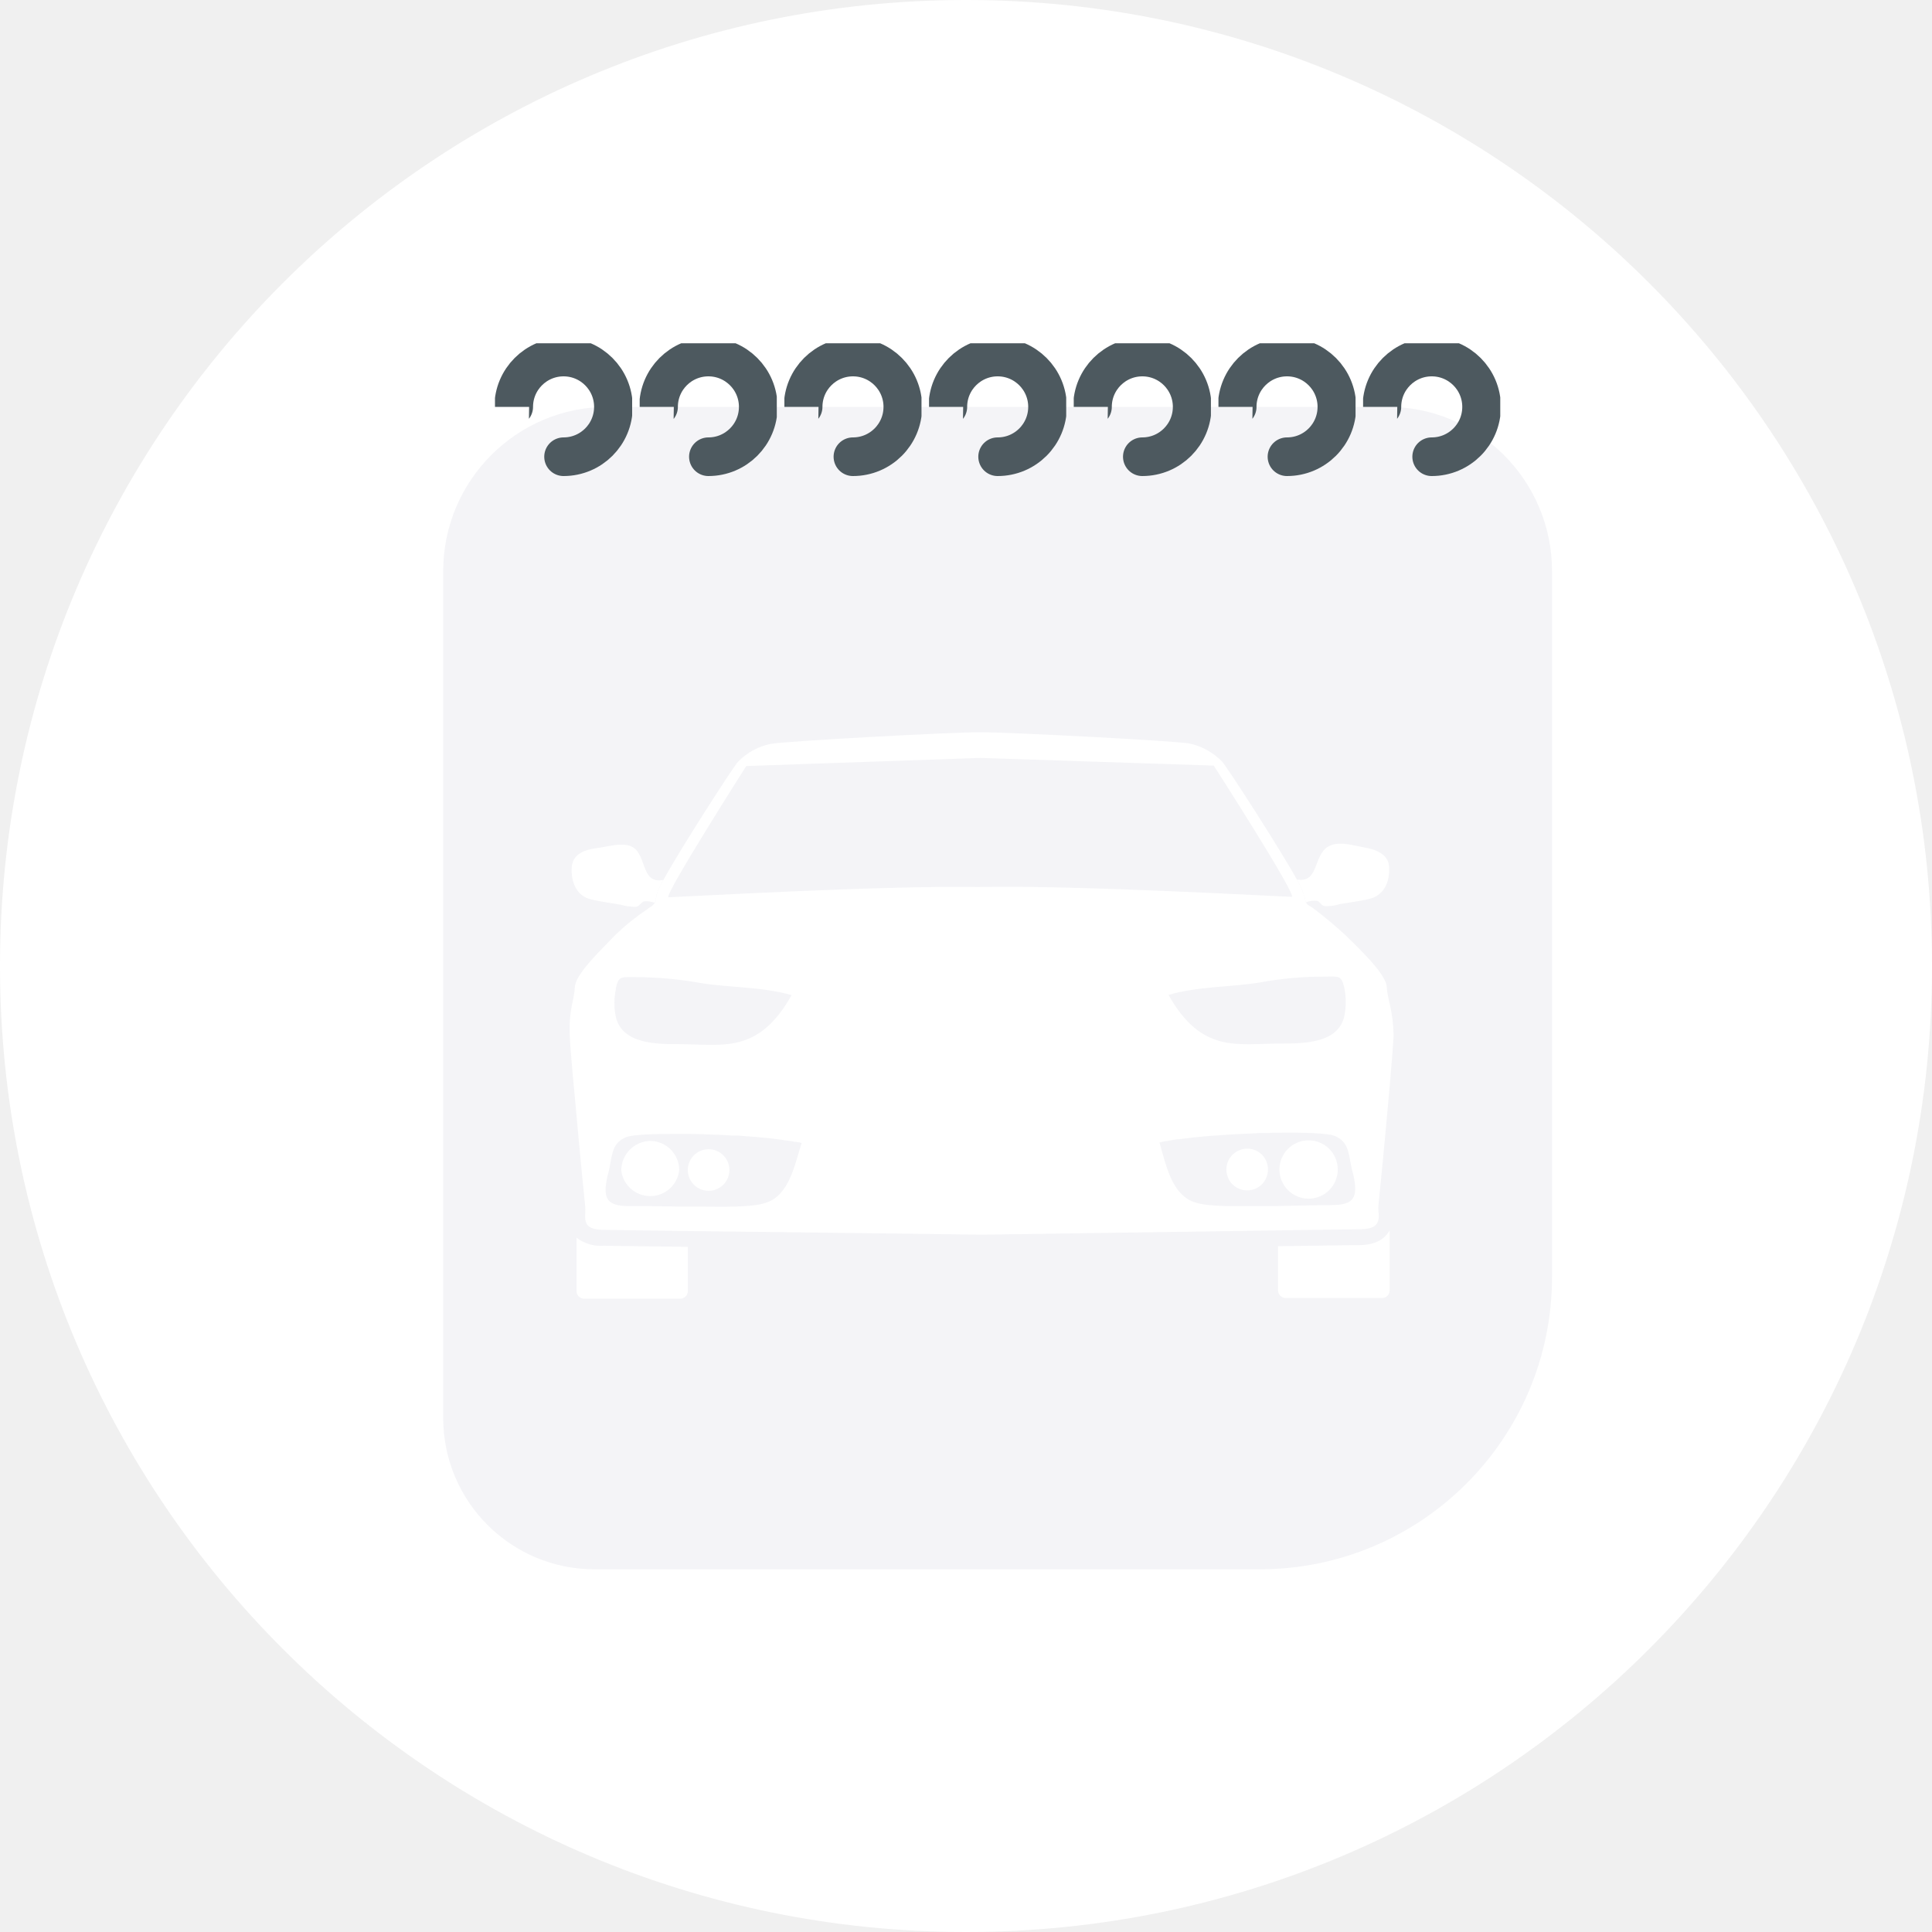
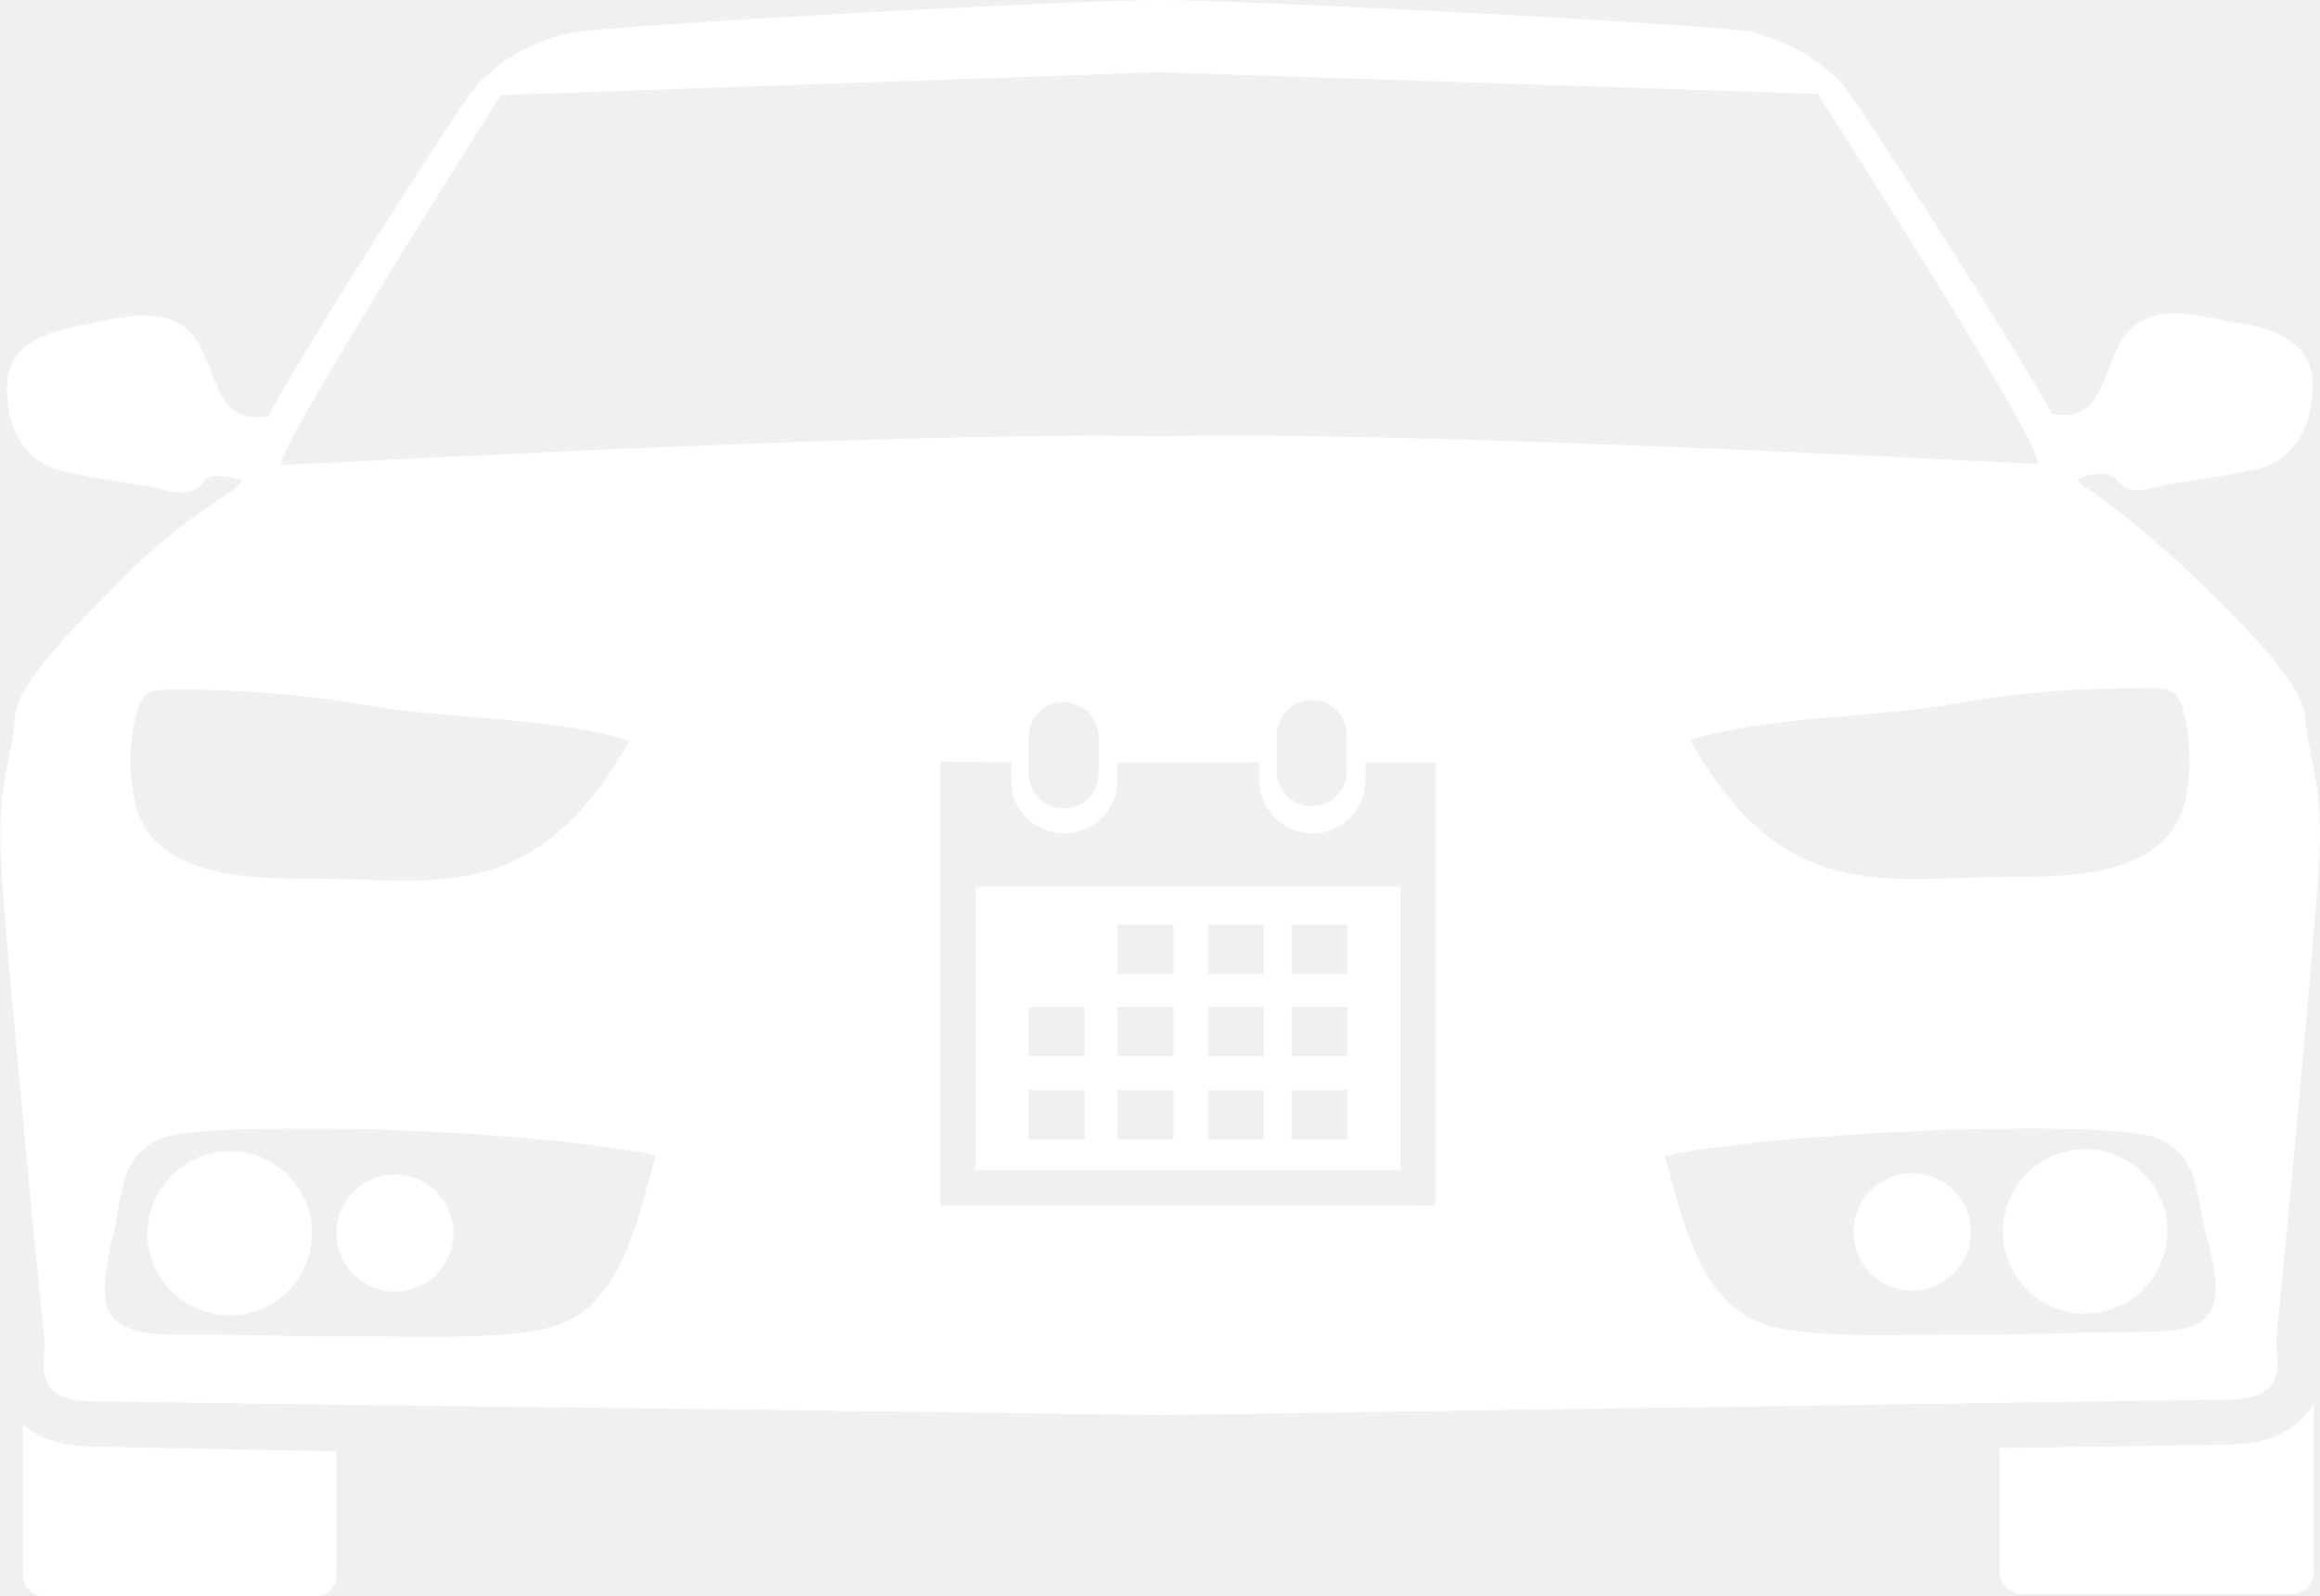
- <svg xmlns="http://www.w3.org/2000/svg" viewBox="0 0 300 300">
-   <defs>
-     <style>.cls-1,.cls-6{fill:none;}.cls-2{fill:#900;}.cls-3{fill:#f4f4f7;}.cls-4{fill:#fff;}.cls-5{clip-path:url(#clip-path);}.cls-6{stroke:#4d595f;stroke-linecap:round;stroke-miterlimit:10;stroke-width:6px;}.cls-7{clip-path:url(#clip-path-2);}.cls-8{clip-path:url(#clip-path-3);}.cls-9{clip-path:url(#clip-path-4);}.cls-10{clip-path:url(#clip-path-5);}.cls-11{clip-path:url(#clip-path-6);}.cls-12{clip-path:url(#clip-path-7);}</style>
-     <clipPath id="clip-path">
-       <polygon fill="#900" points="104.63 63.18 99.33 63.18 99.33 53.3 120.62 53.3 120.62 74.45 104.45 74.45 104.63 63.18" />
-     </clipPath>
-     <clipPath id="clip-path-2">
-       <polygon fill="#900" points="82.16 63.18 76.86 63.18 76.86 53.3 98.16 53.3 98.16 74.45 81.99 74.45 82.16 63.18" />
-     </clipPath>
-     <clipPath id="clip-path-3">
-       <polygon fill="#900" points="127.1 63.18 121.8 63.18 121.8 53.3 143.09 53.3 143.09 74.45 126.92 74.45 127.1 63.18" />
-     </clipPath>
-     <clipPath id="clip-path-4">
-       <polygon fill="#900" points="149.56 63.18 144.26 63.18 144.26 53.3 165.56 53.3 165.56 74.45 149.39 74.45 149.56 63.18" />
-     </clipPath>
-     <clipPath id="clip-path-5">
-       <polygon fill="#900" points="194.5 63.18 189.2 63.18 189.2 53.3 210.49 53.3 210.49 74.45 194.32 74.45 194.5 63.18" />
-     </clipPath>
-     <clipPath id="clip-path-6">
-       <polygon fill="#900" points="216.97 63.18 211.66 63.18 211.66 53.3 232.96 53.3 232.96 74.45 216.79 74.45 216.97 63.18" />
-     </clipPath>
-     <clipPath id="clip-path-7">
-       <polygon fill="#900" points="172.03 63.18 166.73 63.18 166.73 53.3 188.03 53.3 188.03 74.45 171.85 74.45 172.03 63.18" />
-     </clipPath>
-   </defs>
+ <svg xmlns="http://www.w3.org/2000/svg" viewBox="0 0 169.3 116.47">
  <g id="Layer_2" data-name="Layer 2">
    <g id="Layer_1-2" data-name="Layer 1">
-       <circle fill="#fff" cx="150" cy="150" r="150" />
-       <path class="cls-3" d="M94.33,63.18H215.48A25.52,25.52,0,0,1,241,88.7V198.27a45.41,45.41,0,0,1-45.41,45.41H92.32a23.5,23.5,0,0,1-23.5-23.5V88.7A25.51,25.51,0,0,1,94.33,63.18Z" />
-       <g id="GANCHOS">
-         <path class="cls-4" d="M107.22,70.94a2.71,2.71,0,1,0,2.71-2.71A2.71,2.71,0,0,0,107.22,70.94Z" />
-         <g class="cls-5">
-           <path class="cls-6" d="M110,70.92a7.74,7.74,0,1,0-7.74-7.74" />
-         </g>
-         <path class="cls-4" d="M84.75,70.94a2.71,2.71,0,1,0,2.71-2.71A2.71,2.71,0,0,0,84.75,70.94Z" />
-         <g class="cls-7">
-           <path class="cls-6" d="M87.51,70.92a7.74,7.74,0,1,0-7.74-7.74" />
-         </g>
-         <path class="cls-4" d="M129.68,70.94a2.71,2.71,0,1,0,2.71-2.71A2.72,2.72,0,0,0,129.68,70.94Z" />
-         <g class="cls-8">
-           <path class="cls-6" d="M132.44,70.92a7.74,7.74,0,1,0-7.73-7.74" />
-         </g>
-         <circle class="cls-4" cx="154.86" cy="70.94" r="2.71" transform="translate(-9.36 25.72) rotate(-9.22)" />
-         <g class="cls-9">
-           <path class="cls-6" d="M154.91,70.92a7.74,7.74,0,1,0-7.73-7.74" />
-         </g>
-         <circle class="cls-4" cx="199.79" cy="70.94" r="2.71" transform="matrix(0.99, -0.16, 0.16, 0.99, -8.78, 32.92)" />
-         <g class="cls-10">
-           <path class="cls-6" d="M199.84,70.92a7.74,7.74,0,1,0-7.73-7.74" />
-         </g>
-         <circle class="cls-4" cx="222.26" cy="70.94" r="2.71" transform="translate(-8.49 36.52) rotate(-9.22)" />
-         <g class="cls-11">
-           <path class="cls-6" d="M222.31,70.92a7.74,7.74,0,1,0-7.73-7.74" />
-         </g>
-         <circle class="cls-4" cx="177.33" cy="70.94" r="2.71" transform="translate(-9.07 29.32) rotate(-9.22)" />
-         <g class="cls-12">
-           <path class="cls-6" d="M177.38,70.92a7.74,7.74,0,1,0-7.74-7.74" />
-         </g>
-       </g>
-       <path fill="#fff" d="M103,136.64c-.11.21-.22.4-.31.59l-.26.5c-.08.15-.14.29-.19.4l-.12.3c-.09.25-.15.47-.21.66a.7.7,0,0,0,0,.18c0,.11-.07.19-.09.27a.84.84,0,0,0,0,.12l0,.12c-.06.17-.11.31-.14.42a3.38,3.38,0,0,0-1.71-.23c-.5.2-.6.69-1.18.84a8.33,8.33,0,0,1-2.43-.33c-1.48-.26-3-.45-4.5-.8-2.39-.54-3.22-2.77-3.08-5s2.27-2.77,4-3,4-1,5.54-.1C100.46,133,99.54,137.28,103,136.64Z" />
-       <path fill="#fff" d="M202.26,138.36h0c.09.24.15.46.22.64C202.41,138.81,202.35,138.6,202.26,138.36Z" />
-       <path fill="#fff" d="M215.33,153.19c-.13-2.09-5-6.56-6.36-7.93a63.64,63.64,0,0,0-5.22-4.35c-.65-.4-.77-.4-.95-.79l-.08-.27c-.06-.2-.14-.47-.25-.86-.07-.18-.13-.4-.22-.64a12.89,12.89,0,0,0-.88-1.79c-2.8-5.06-10.92-17.59-11.59-18.28a9.88,9.88,0,0,0-5.12-2.84c-2.51-.42-27.74-1.74-32.49-1.74s-30,1.37-32.51,1.81a9.82,9.82,0,0,0-5.09,2.81c-.67.7-8.8,13.28-11.56,18.32l-.32.59-.26.5c-.07.15-.14.28-.19.4l-.12.3c-.09.25-.15.47-.21.66a.7.7,0,0,0,0,.18c0,.11-.07.19-.09.27a.84.84,0,0,0,0,.12l0,.12c0,.17-.1.31-.13.42a3.09,3.09,0,0,1-1,.84l-.07.07a35.9,35.9,0,0,0-5,4c-2.31,2.44-6.26,6.09-6.36,8.18s-1,3.56-.78,7.74c.08,2,.66,8.12,1.2,13.93.55,6.12,1.14,11.91,1.19,12.36.1.9-.19,1.89.2,2.66s1.4,1,3,1l13,.18c17.2.19,45.42.56,45.42.56l46.23-.67,12.15-.17c1.57,0,2.56-.19,3-1s.08-1.77.17-2.66c.08-.63,1.1-11.08,1.77-18.79.3-3.4.52-6.27.59-7.54C216.33,156.74,215.43,155.26,215.33,153.19Zm-9.72-1.54c2.24,0,2.69-.3,3.14,1.76a10.88,10.88,0,0,1,0,4.33c-.9,4.3-6.37,4.3-9.95,4.3-6.54,0-12.2,1.64-17.35-7.55,4.43-1.32,9.65-1.2,14.1-1.92A55,55,0,0,1,205.61,151.65Zm-110,1.87c.45-2.07.9-1.77,3.11-1.79a57.38,57.38,0,0,1,10.09.92c4.48.72,9.67.57,14.1,1.88-5.15,9.23-10.81,7.61-17.35,7.61-3.56,0-9,0-9.95-4.3A10.47,10.47,0,0,1,95.65,153.52ZM119,186.74c-2.18.8-7.21.63-9.59.63-.87,0-1.74,0-2.59,0-2.08,0-4.17-.08-6.28-.09-1,0-1.86,0-2.83,0-3.56,0-4.16-1.2-3.36-4.75.79-2.58.3-5,3-6,1-.34,4.2-.49,8.2-.46.43,0,.88,0,1.32,0,1.32,0,2.71.05,4.13.13.84,0,1.69.07,2.54.12.32,0,.61,0,.91,0l1.37.11,1.35.1,1.28.12c.65.05,1.27.12,1.87.2l1.15.15c.31.05.61.1.91.13l.43.07c.2,0,.37.08.54.09a.54.54,0,0,0,.2,0l.37.08c.21,0,.37.07.55.12C123.41,180.86,122.55,185.56,119,186.74Zm33.18-49c-14.68-.3-47.44,1.59-48.36,1.59s12.06-20.38,12.06-20.38l36.33-1.26,36.26,1.19s13.1,20.38,12.1,20.38S166.89,137.41,152.17,137.73Zm54.59,49.39c-2.84,0-5.54.1-8.3.14-1.15,0-2.27,0-3.41,0-2.39,0-7.4.2-9.57-.59-3.12-1-4.21-4.8-5.09-8-.12-.44-.23-.87-.36-1.28a2.61,2.61,0,0,1,.36-.08l.42-.1c.34,0,.74-.12,1.15-.19l.79-.12a.86.86,0,0,0,.27,0l1.12-.15h.1l1.17-.15c1-.1,2-.19,3.05-.27a8.67,8.67,0,0,0,.89-.06c1.63-.12,3.29-.22,4.93-.27l1.27-.07h.92c.37,0,.72,0,1.09-.05h.87c4.25-.07,7.7.1,8.69.45,2.67,1,2.19,3.42,3,6C210.91,185.93,210.31,187.12,206.76,187.12Z" />
-       <path fill="#fff" d="M106.81,193.63v6.84a1.19,1.19,0,0,1-1.16,1.19l-14.94,0a1.19,1.19,0,0,1-1.19-1.19v-8.28a6.13,6.13,0,0,0,4.22,1.25l13.05.17Z" />
-       <path fill="#fff" d="M215.78,191.05v9.32a1.18,1.18,0,0,1-1.2,1.19l-14.93,0a1.21,1.21,0,0,1-1.2-1.19v-6.86l12.16-.17C211.78,193.36,214.49,193.36,215.78,191.05Z" />
-       <path fill="#fff" d="M105.47,181.69a4.53,4.53,0,0,1-9,.06,4.6,4.6,0,0,1,4.5-4.59A4.54,4.54,0,0,1,105.47,181.69Z" />
-       <path fill="#fff" d="M212.64,139.58c-1.48.35-3,.54-4.51.79a8.05,8.05,0,0,1-2.42.35c-.59-.15-.69-.64-1.18-.84a3.29,3.29,0,0,0-1.72.23c0-.07-.05-.16-.09-.26s-.14-.47-.25-.86c-.07-.18-.13-.4-.22-.64a12.89,12.89,0,0,0-.88-1.79c3.45.62,2.52-3.67,4.84-5.09,1.57-.95,3.85-.2,5.54.1s3.8.93,3.95,3C215.84,136.8,215,139,212.64,139.58Z" />
-       <path fill="#fff" d="M113.26,181.68a3.23,3.23,0,1,1-3.23-3.23A3.23,3.23,0,0,1,113.26,181.68Z" />
-       <path fill="#fff" d="M207.73,181.6a4.53,4.53,0,1,1-4.53-4.53A4.53,4.53,0,0,1,207.73,181.6Z" />
-       <path fill="#fff" d="M196.89,181.6a3.23,3.23,0,0,1-4,3.15,3.19,3.19,0,0,1-2.37-2.39,3.24,3.24,0,0,1,3.15-4A3.21,3.21,0,0,1,196.89,181.6Z" />
+       <path d="M7.26,105.58c-1.38,0-3.88-.07-5.59-1.65v11a1.58,1.58,0,0,0,1.57,1.58l19.78,0a1.57,1.57,0,0,0,1.54-1.58v-9h0Z" style="fill:#fff" />
+       <path d="M162,105.44l-16.08.24v9.08a1.59,1.59,0,0,0,1.58,1.57l19.77,0a1.56,1.56,0,0,0,1.58-1.58V102.39C167.09,105.44,163.5,105.44,162,105.44Z" style="fill:#fff" />
+       <path d="M16.76,84a6.08,6.08,0,0,0-6,6.07,6,6,0,1,0,6-6.07Z" style="fill:#fff" />
+       <path d="M28.82,85.72A4.27,4.27,0,1,0,33.09,90,4.27,4.27,0,0,0,28.82,85.72Z" style="fill:#fff" />
+       <path d="M152.16,95.87a6,6,0,1,0-6-6A6,6,0,0,0,152.16,95.87Z" style="fill:#fff" />
+       <path d="M139.53,85.62a4.28,4.28,0,0,0-4.16,5.27,4.23,4.23,0,0,0,3.13,3.16,4.28,4.28,0,1,0,1-8.43Z" style="fill:#fff" />
+       <path d="M71.19,85.39h31V64.7h-31ZM94.25,67.48h4.07v3.6H94.25Zm0,6h4.07v3.6H94.25Zm0,6.09h4.07v3.6H94.25ZM88.14,67.48h4.08v3.6H88.14Zm0,6h4.08v3.6H88.14Zm0,6.09h4.08v3.6H88.14ZM81.55,67.48h4.07v3.6H81.55Zm0,6h4.07v3.6H81.55Zm0,6.09h4.07v3.6H81.55Zm-6.48-6.09h4.08v3.6H75.07Zm0,6.09h4.08v3.6H75.07Z" style="fill:#fff" />
+       <path d="M168.21,52.27c-.17-2.76-6.58-8.68-8.42-10.49A80.36,80.36,0,0,0,152.88,36c-.86-.54-1-.54-1.25-1.05a1.94,1.94,0,0,1-.11-.36c0,.13.08.24.12.34a4.46,4.46,0,0,1,2.27-.31c.66.28.78.92,1.57,1.12s2.29-.34,3.2-.46c2-.33,4-.59,6-1.05,3.14-.74,4.23-3.68,4.05-6.63-.21-2.74-3-3.66-5.24-4s-5.26-1.38-7.33-.12c-3.07,1.88-1.84,7.56-6.41,6.73C146,23.57,135.28,7,134.39,6.06a13.2,13.2,0,0,0-6.78-3.76c-3.32-.55-36.72-2.3-43-2.3s-39.71,1.81-43,2.4a13,13,0,0,0-6.74,3.72c-.89.93-11.65,17.57-15.3,24.25l-.23.4.21-.4c-4.58.84-3.37-4.85-6.42-6.72C11,22.39,8,23.38,5.77,23.79s-5,1.23-5.24,4c-.18,2.95.92,5.9,4.08,6.62,1.95.45,4,.71,6,1.05.9.12,2.28.64,3.21.44s.9-.85,1.57-1.11a4.54,4.54,0,0,1,2.26.29c.05-.13.11-.32.19-.55-.07.23-.13.42-.18.55a3.92,3.92,0,0,1-1.34,1.12.38.38,0,0,1-.1.09,47,47,0,0,0-6.68,5.3C6.44,44.8,1.21,49.64,1.08,52.41s-1.32,4.7-1,10.24C.15,65.3.92,73.4,1.63,81.09c.73,8.1,1.52,15.77,1.58,16.36.14,1.19-.26,2.5.26,3.52s1.86,1.35,3.93,1.31l17.16.24c22.77.25,60.12.75,60.12.75l61.19-.89,16.09-.22c2.08,0,3.39-.26,3.94-1.32s.11-2.34.24-3.52c.1-.83,1.45-14.67,2.33-24.87.4-4.51.69-8.3.79-10C169.53,57,168.35,55,168.21,52.27Zm-17.3-19.63c.05.16.1.3.14.44-.05-.14-.09-.29-.15-.45Zm4.44,17.6c3,0,3.55-.4,4.14,2.33a13.82,13.82,0,0,1,0,5.73C158.31,64,151.07,64,146.33,64c-8.65,0-16.15,2.18-23-10,5.86-1.74,12.76-1.58,18.65-2.53A72.18,72.18,0,0,1,155.35,50.24ZM36.55,6.94,84.64,5.27l48,1.58s17.35,27,16,27-44.58-2.45-64.06-2c-19.44-.4-62.8,2.09-64,2.09S36.55,6.94,36.55,6.94ZM98.27,53.79v2.66a2.55,2.55,0,0,1-5.09,0V53.79a2.55,2.55,0,1,1,5.09,0Zm-18.1,0v2.66a2.55,2.55,0,0,1-5.1,0V53.79a2.55,2.55,0,0,1,5.1,0ZM9.8,52.71c.59-2.73,1.18-2.34,4.11-2.37a76.49,76.49,0,0,1,13.36,1.22c5.92.95,12.79.75,18.65,2.49C39.11,66.26,31.61,64.13,23,64.13c-4.71,0-12,0-13.16-5.69A13.82,13.82,0,0,1,9.8,52.71Zm30.89,44c-2.89,1.06-9.55.83-12.69.83-1.17,0-2.31,0-3.44,0-2.75,0-5.52-.1-8.31-.13-1.26,0-2.47,0-3.75,0C7.79,97.32,7,95.74,8.05,91c1-3.42.4-6.64,3.92-8,1.28-.46,5.55-.66,10.85-.62.57,0,1.16,0,1.74,0,1.76,0,3.6.07,5.47.17,1.11,0,2.24.1,3.36.16.42,0,.82,0,1.21.06l1.82.14c.59,0,1.18.1,1.77.13s1.15.13,1.71.16c.85.06,1.68.16,2.47.26.53.08,1.05.14,1.52.2s.81.14,1.21.17l.56.1c.26,0,.5.1.72.13a.9.9,0,0,0,.26,0l.49.1.73.16C46.54,88.9,45.39,95.12,40.69,96.69ZM102.23,88H68.61V55.58l5.17.07v1.29a3.88,3.88,0,0,0,7.76,0V55.65H91.89v1.29a3.88,3.88,0,0,0,7.76,0V55.65h5.12l0,32.32Zm54.63,9.21c-3.75,0-7.33.14-11,.2-1.51,0-3,0-4.5,0-3.16,0-9.81.26-12.67-.79-4.14-1.39-5.58-6.35-6.74-10.55-.16-.58-.31-1.15-.47-1.69a2.66,2.66,0,0,1,.47-.11,4.44,4.44,0,0,1,.55-.12L124,83.9l1-.16a1.14,1.14,0,0,0,.36,0l1.48-.2h.14l1.54-.2c1.29-.13,2.63-.26,4-.35a11.31,11.31,0,0,0,1.18-.08c2.15-.16,4.35-.3,6.52-.36l1.68-.1h1.23l1.44-.06h1.15c5.63-.1,10.2.13,11.51.6,3.53,1.3,2.9,4.53,4,8C162.36,95.61,161.57,97.18,156.86,97.18Z" style="fill:#fff" />
    </g>
  </g>
</svg>
